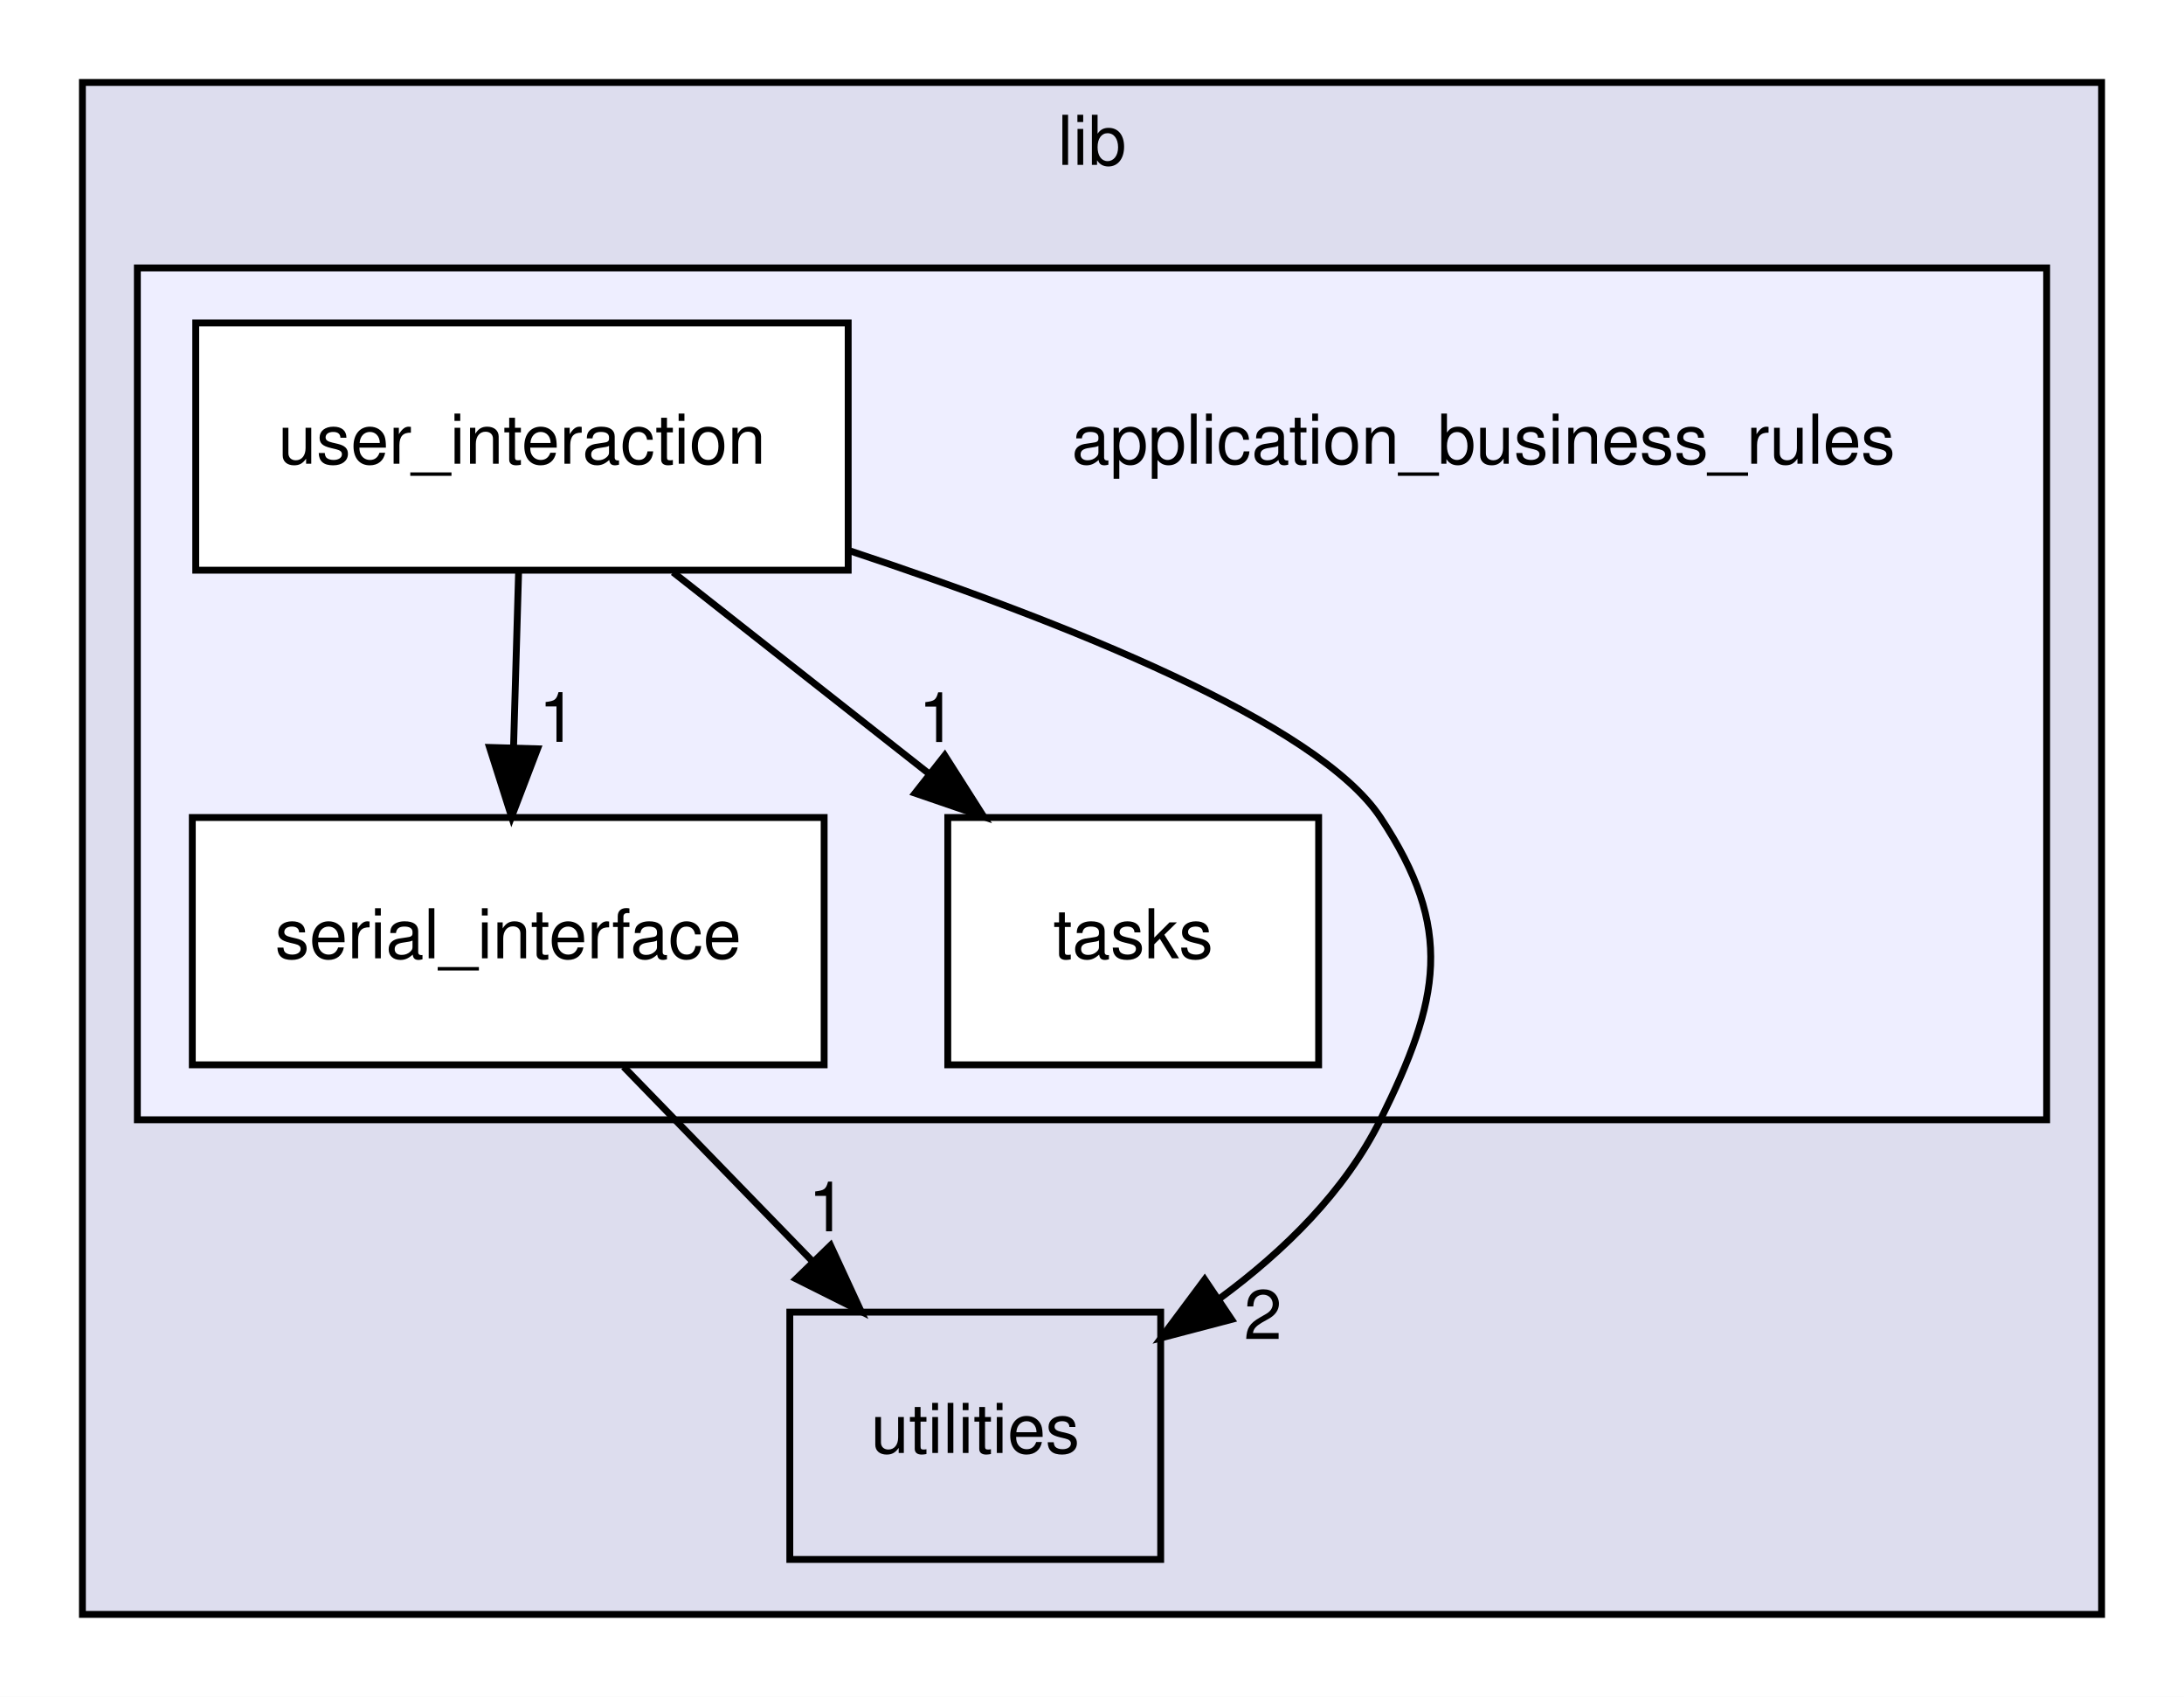
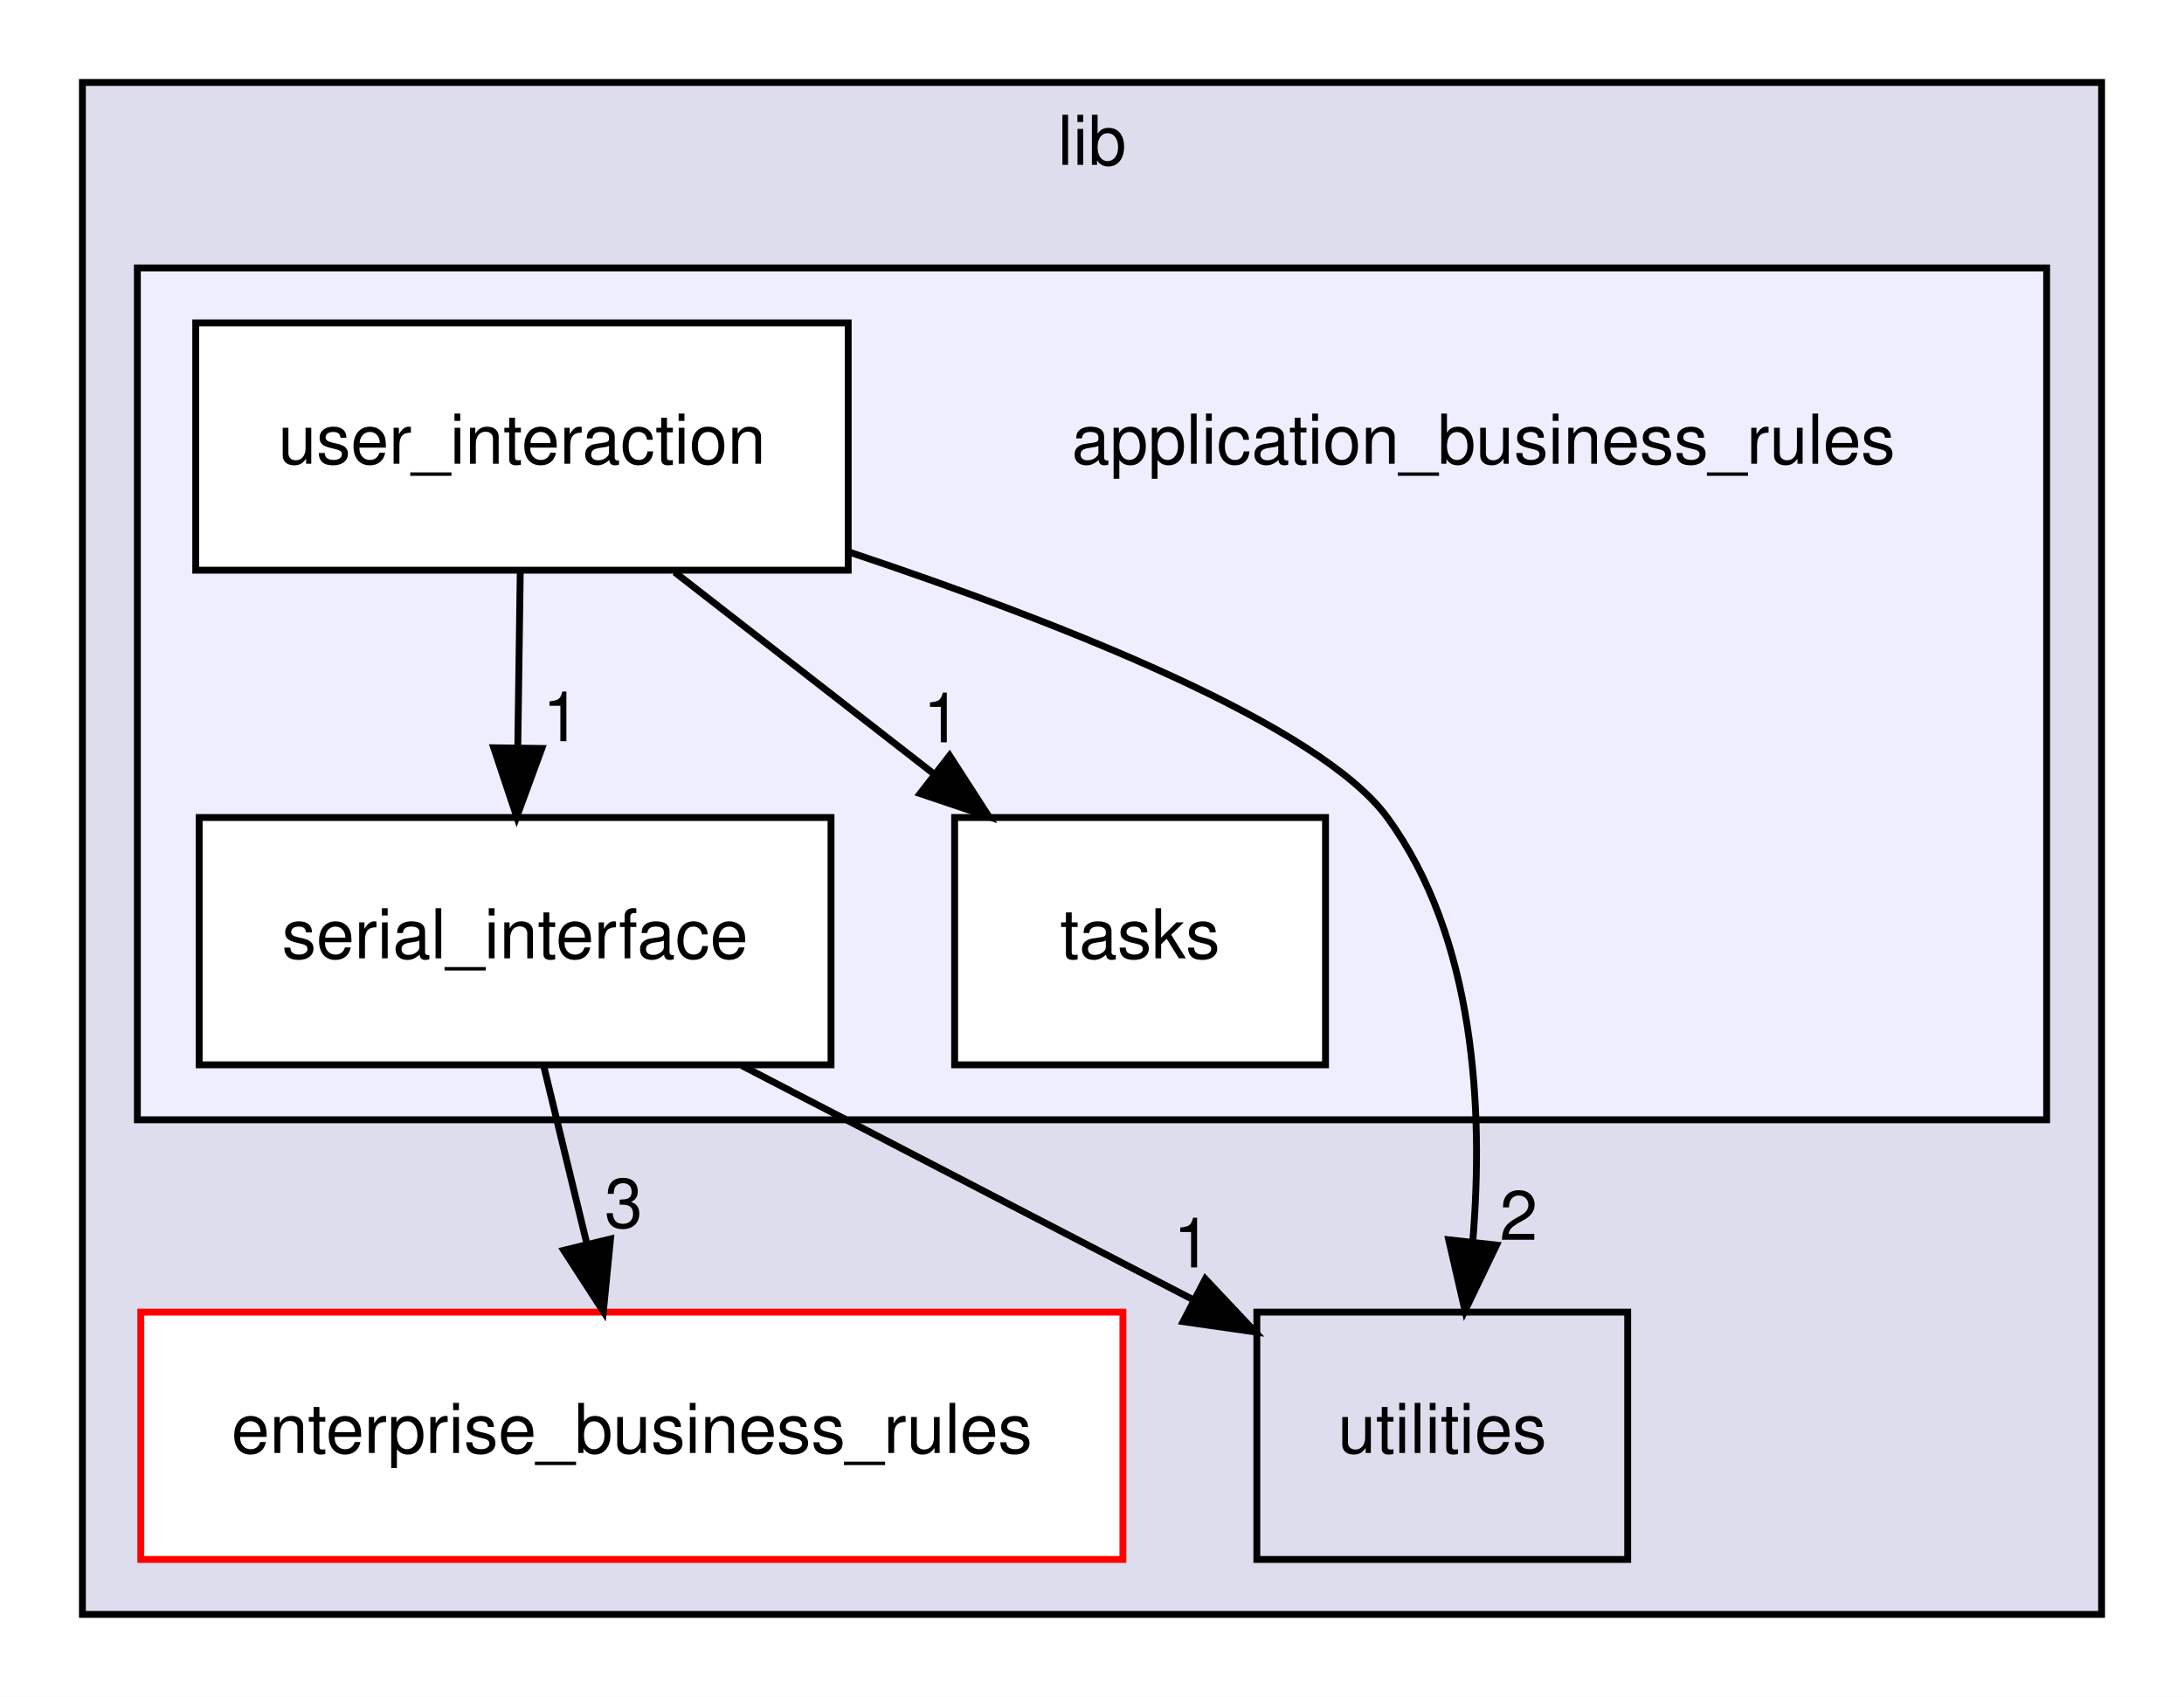
<svg xmlns="http://www.w3.org/2000/svg" xmlns:xlink="http://www.w3.org/1999/xlink" width="318pt" height="247pt" viewBox="0.00 0.00 318.00 247.00">
  <g id="graph0" class="graph" transform="scale(1 1) rotate(0) translate(4 243)">
    <polygon fill="white" stroke="transparent" points="-4,4 -4,-243 314,-243 314,4 -4,4" />
    <g id="clust1" class="cluster">
      <g id="a_clust1">
        <a xlink:href="dir_97aefd0d527b934f1d99a682da8fe6a9.xhtml" target="_top" xlink:title="lib">
          <polygon fill="#ddddee" stroke="black" points="8,-8 8,-231 302,-231 302,-8 8,-8" />
          <text text-anchor="middle" x="155" y="-219" font-family="Helvetica,sans-Serif" font-size="10.00">lib</text>
        </a>
      </g>
    </g>
    <g id="clust2" class="cluster">
      <g id="a_clust2">
        <a xlink:href="dir_6dbb42d2342d9d7292a192bc1d024acc.xhtml" target="_top">
          <polygon fill="#eeeeff" stroke="black" points="16,-80 16,-204 294,-204 294,-80 16,-80" />
        </a>
      </g>
    </g>
    <g id="node1" class="node">
      <g id="a_node1">
        <a xlink:href="dir_3a2f33b0f26bc6229d595c2c354e6333.xhtml" target="_top" xlink:title="utilities">
-           <polygon fill="none" stroke="black" points="165,-52 111,-52 111,-16 165,-16 165,-52" />
-           <text text-anchor="middle" x="138" y="-31.5" font-family="Helvetica,sans-Serif" font-size="10.00">utilities</text>
+           <polygon fill="none" stroke="black" points="233,-52 179,-52 179,-16 233,-16 233,-52" />
+           <text text-anchor="middle" x="206" y="-31.5" font-family="Helvetica,sans-Serif" font-size="10.00">utilities</text>
        </a>
      </g>
    </g>
    <g id="node2" class="node">
+       <g id="a_node2">
+         <a xlink:href="dir_71046b38222792489c3876836d4fbdbc.xhtml" target="_top" xlink:title="enterprise_business_rules">
+           <polygon fill="white" stroke="red" points="159.5,-52 16.5,-52 16.5,-16 159.5,-16 159.5,-52" />
+           <text text-anchor="middle" x="88" y="-31.5" font-family="Helvetica,sans-Serif" font-size="10.00">enterprise_business_rules</text>
+         </a>
+       </g>
+     </g>
+     <g id="node3" class="node">
      <text text-anchor="middle" x="212" y="-175.5" font-family="Helvetica,sans-Serif" font-size="10.00">application_business_rules</text>
    </g>
-     <g id="node3" class="node">
-       <g id="a_node3">
+     <g id="node4" class="node">
+       <g id="a_node4">
        <a xlink:href="dir_17a6007a5c84c34f300c622be50c188b.xhtml" target="_top" xlink:title="serial_interface">
-           <polygon fill="white" stroke="black" points="116,-124 24,-124 24,-88 116,-88 116,-124" />
-           <text text-anchor="middle" x="70" y="-103.5" font-family="Helvetica,sans-Serif" font-size="10.00">serial_interface</text>
+           <polygon fill="white" stroke="black" points="117,-124 25,-124 25,-88 117,-88 117,-124" />
+           <text text-anchor="middle" x="71" y="-103.5" font-family="Helvetica,sans-Serif" font-size="10.00">serial_interface</text>
        </a>
      </g>
    </g>
    <g id="edge1" class="edge">
-       <path fill="none" stroke="black" d="M86.81,-87.7C95.13,-79.14 105.31,-68.66 114.39,-59.3" />
-       <polygon fill="black" stroke="black" points="116.93,-61.72 121.38,-52.1 111.91,-56.84 116.93,-61.72" />
+       <path fill="none" stroke="black" d="M104.02,-87.88C123.93,-77.56 149.29,-64.4 169.75,-53.8" />
+       <polygon fill="black" stroke="black" points="171.5,-56.83 178.76,-49.12 168.27,-50.62 171.5,-56.83" />
      <g id="a_edge1-headlabel">
-         <a xlink:href="dir_000012_000008.xhtml" target="_top" xlink:title="1">
-           <text text-anchor="middle" x="116.46" y="-63.77" font-family="Helvetica,sans-Serif" font-size="10.00">1</text>
+         <a xlink:href="dir_000013_000008.xhtml" target="_top" xlink:title="1">
+           <text text-anchor="middle" x="169.61" y="-58.51" font-family="Helvetica,sans-Serif" font-size="10.00">1</text>
        </a>
      </g>
    </g>
-     <g id="node4" class="node">
-       <g id="a_node4">
-         <a xlink:href="dir_dab382b21b73aae3d74d7668eeeacf78.xhtml" target="_top" xlink:title="tasks">
-           <polygon fill="white" stroke="black" points="188,-124 134,-124 134,-88 188,-88 188,-124" />
-           <text text-anchor="middle" x="161" y="-103.5" font-family="Helvetica,sans-Serif" font-size="10.00">tasks</text>
+     <g id="edge2" class="edge">
+       <path fill="none" stroke="black" d="M75.2,-87.7C77.1,-79.9 79.38,-70.51 81.48,-61.83" />
+       <polygon fill="black" stroke="black" points="84.89,-62.65 83.85,-52.1 78.08,-61 84.89,-62.65" />
+       <g id="a_edge2-headlabel">
+         <a xlink:href="dir_000013_000007.xhtml" target="_top" xlink:title="3">
+           <text text-anchor="middle" x="86.8" y="-64.31" font-family="Helvetica,sans-Serif" font-size="10.00">3</text>
        </a>
      </g>
    </g>
    <g id="node5" class="node">
      <g id="a_node5">
+         <a xlink:href="dir_dab382b21b73aae3d74d7668eeeacf78.xhtml" target="_top" xlink:title="tasks">
+           <polygon fill="white" stroke="black" points="189,-124 135,-124 135,-88 189,-88 189,-124" />
+           <text text-anchor="middle" x="162" y="-103.5" font-family="Helvetica,sans-Serif" font-size="10.00">tasks</text>
+         </a>
+       </g>
+     </g>
+     <g id="node6" class="node">
+       <g id="a_node6">
        <a xlink:href="dir_6c970bd3e9ed525c032ca1b33f237f5b.xhtml" target="_top" xlink:title="user_interaction">
          <polygon fill="white" stroke="black" points="119.5,-196 24.5,-196 24.5,-160 119.5,-160 119.5,-196" />
          <text text-anchor="middle" x="72" y="-175.5" font-family="Helvetica,sans-Serif" font-size="10.00">user_interaction</text>
        </a>
      </g>
    </g>
-     <g id="edge3" class="edge">
-       <path fill="none" stroke="black" d="M119.79,-162.8C151.1,-152.42 187.86,-137.81 197,-124 207.8,-107.7 205.67,-97.53 197,-80 191.84,-69.57 182.97,-60.9 173.66,-54.04" />
-       <polygon fill="black" stroke="black" points="175.32,-50.94 165.07,-48.25 171.41,-56.75 175.32,-50.94" />
-       <g id="a_edge3-headlabel">
-         <a xlink:href="dir_000014_000008.xhtml" target="_top" xlink:title="2">
-           <text text-anchor="middle" x="179.89" y="-48.09" font-family="Helvetica,sans-Serif" font-size="10.00">2</text>
+     <g id="edge4" class="edge">
+       <path fill="none" stroke="black" d="M119.79,-162.59C151.17,-152.11 188.16,-137.46 198,-124 210.84,-106.43 212.01,-81.4 210.45,-62.36" />
+       <polygon fill="black" stroke="black" points="213.9,-61.76 209.31,-52.21 206.94,-62.53 213.9,-61.76" />
+       <g id="a_edge4-headlabel">
+         <a xlink:href="dir_000015_000008.xhtml" target="_top" xlink:title="2">
+           <text text-anchor="middle" x="217.12" y="-62.52" font-family="Helvetica,sans-Serif" font-size="10.00">2</text>
        </a>
      </g>
    </g>
-     <g id="edge2" class="edge">
-       <path fill="none" stroke="black" d="M71.51,-159.7C71.29,-151.98 71.02,-142.71 70.77,-134.11" />
-       <polygon fill="black" stroke="black" points="74.27,-134 70.49,-124.1 67.28,-134.2 74.27,-134" />
-       <g id="a_edge2-headlabel">
-         <a xlink:href="dir_000014_000012.xhtml" target="_top" xlink:title="1">
-           <text text-anchor="middle" x="77.21" y="-135.01" font-family="Helvetica,sans-Serif" font-size="10.00">1</text>
+     <g id="edge3" class="edge">
+       <path fill="none" stroke="black" d="M71.75,-159.7C71.64,-151.98 71.51,-142.71 71.39,-134.11" />
+       <polygon fill="black" stroke="black" points="74.89,-134.05 71.24,-124.1 67.89,-134.15 74.89,-134.05" />
+       <g id="a_edge3-headlabel">
+         <a xlink:href="dir_000015_000013.xhtml" target="_top" xlink:title="1">
+           <text text-anchor="middle" x="77.78" y="-135.11" font-family="Helvetica,sans-Serif" font-size="10.00">1</text>
        </a>
      </g>
    </g>
-     <g id="edge4" class="edge">
-       <path fill="none" stroke="black" d="M94,-159.7C105.21,-150.88 119,-140.03 131.15,-130.47" />
-       <polygon fill="black" stroke="black" points="133.56,-133.04 139.25,-124.1 129.23,-127.54 133.56,-133.04" />
-       <g id="a_edge4-headlabel">
-         <a xlink:href="dir_000014_000013.xhtml" target="_top" xlink:title="1">
-           <text text-anchor="middle" x="132.49" y="-134.99" font-family="Helvetica,sans-Serif" font-size="10.00">1</text>
+     <g id="edge5" class="edge">
+       <path fill="none" stroke="black" d="M94.25,-159.7C105.58,-150.88 119.53,-140.03 131.82,-130.47" />
+       <polygon fill="black" stroke="black" points="134.26,-133.01 140.01,-124.1 129.97,-127.48 134.26,-133.01" />
+       <g id="a_edge5-headlabel">
+         <a xlink:href="dir_000015_000014.xhtml" target="_top" xlink:title="1">
+           <text text-anchor="middle" x="133.17" y="-134.95" font-family="Helvetica,sans-Serif" font-size="10.00">1</text>
        </a>
      </g>
    </g>
  </g>
</svg>
